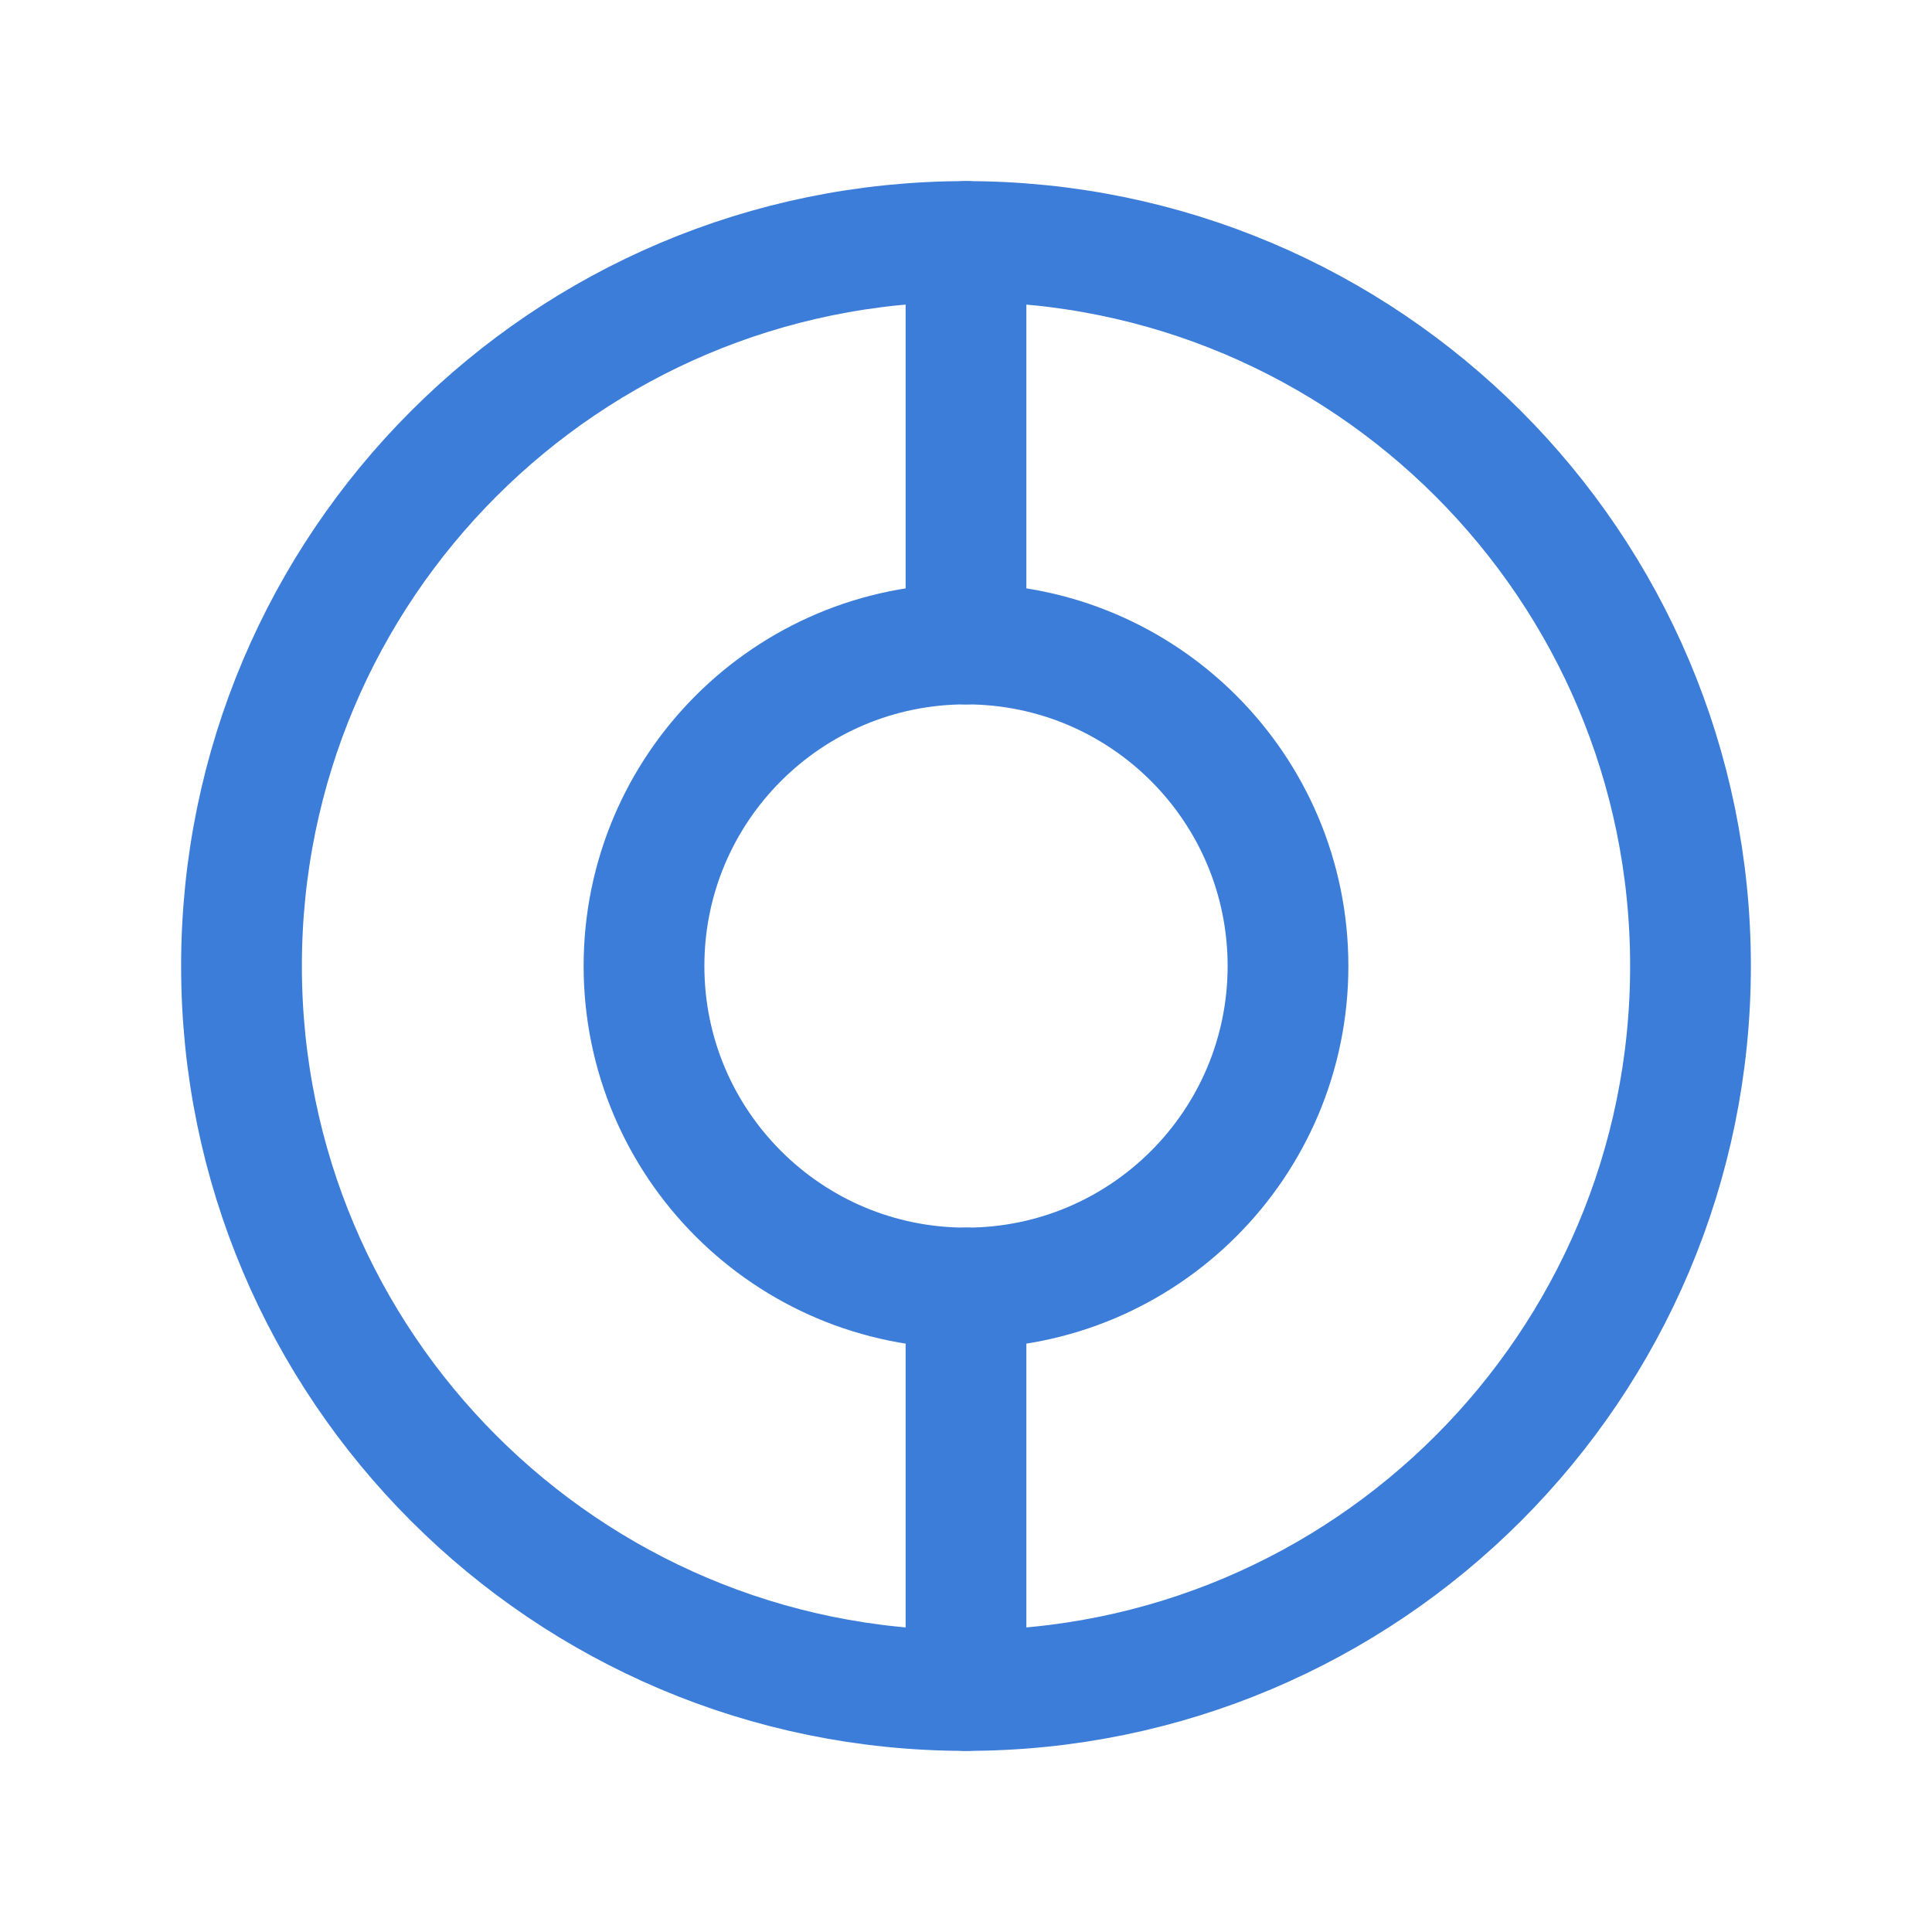
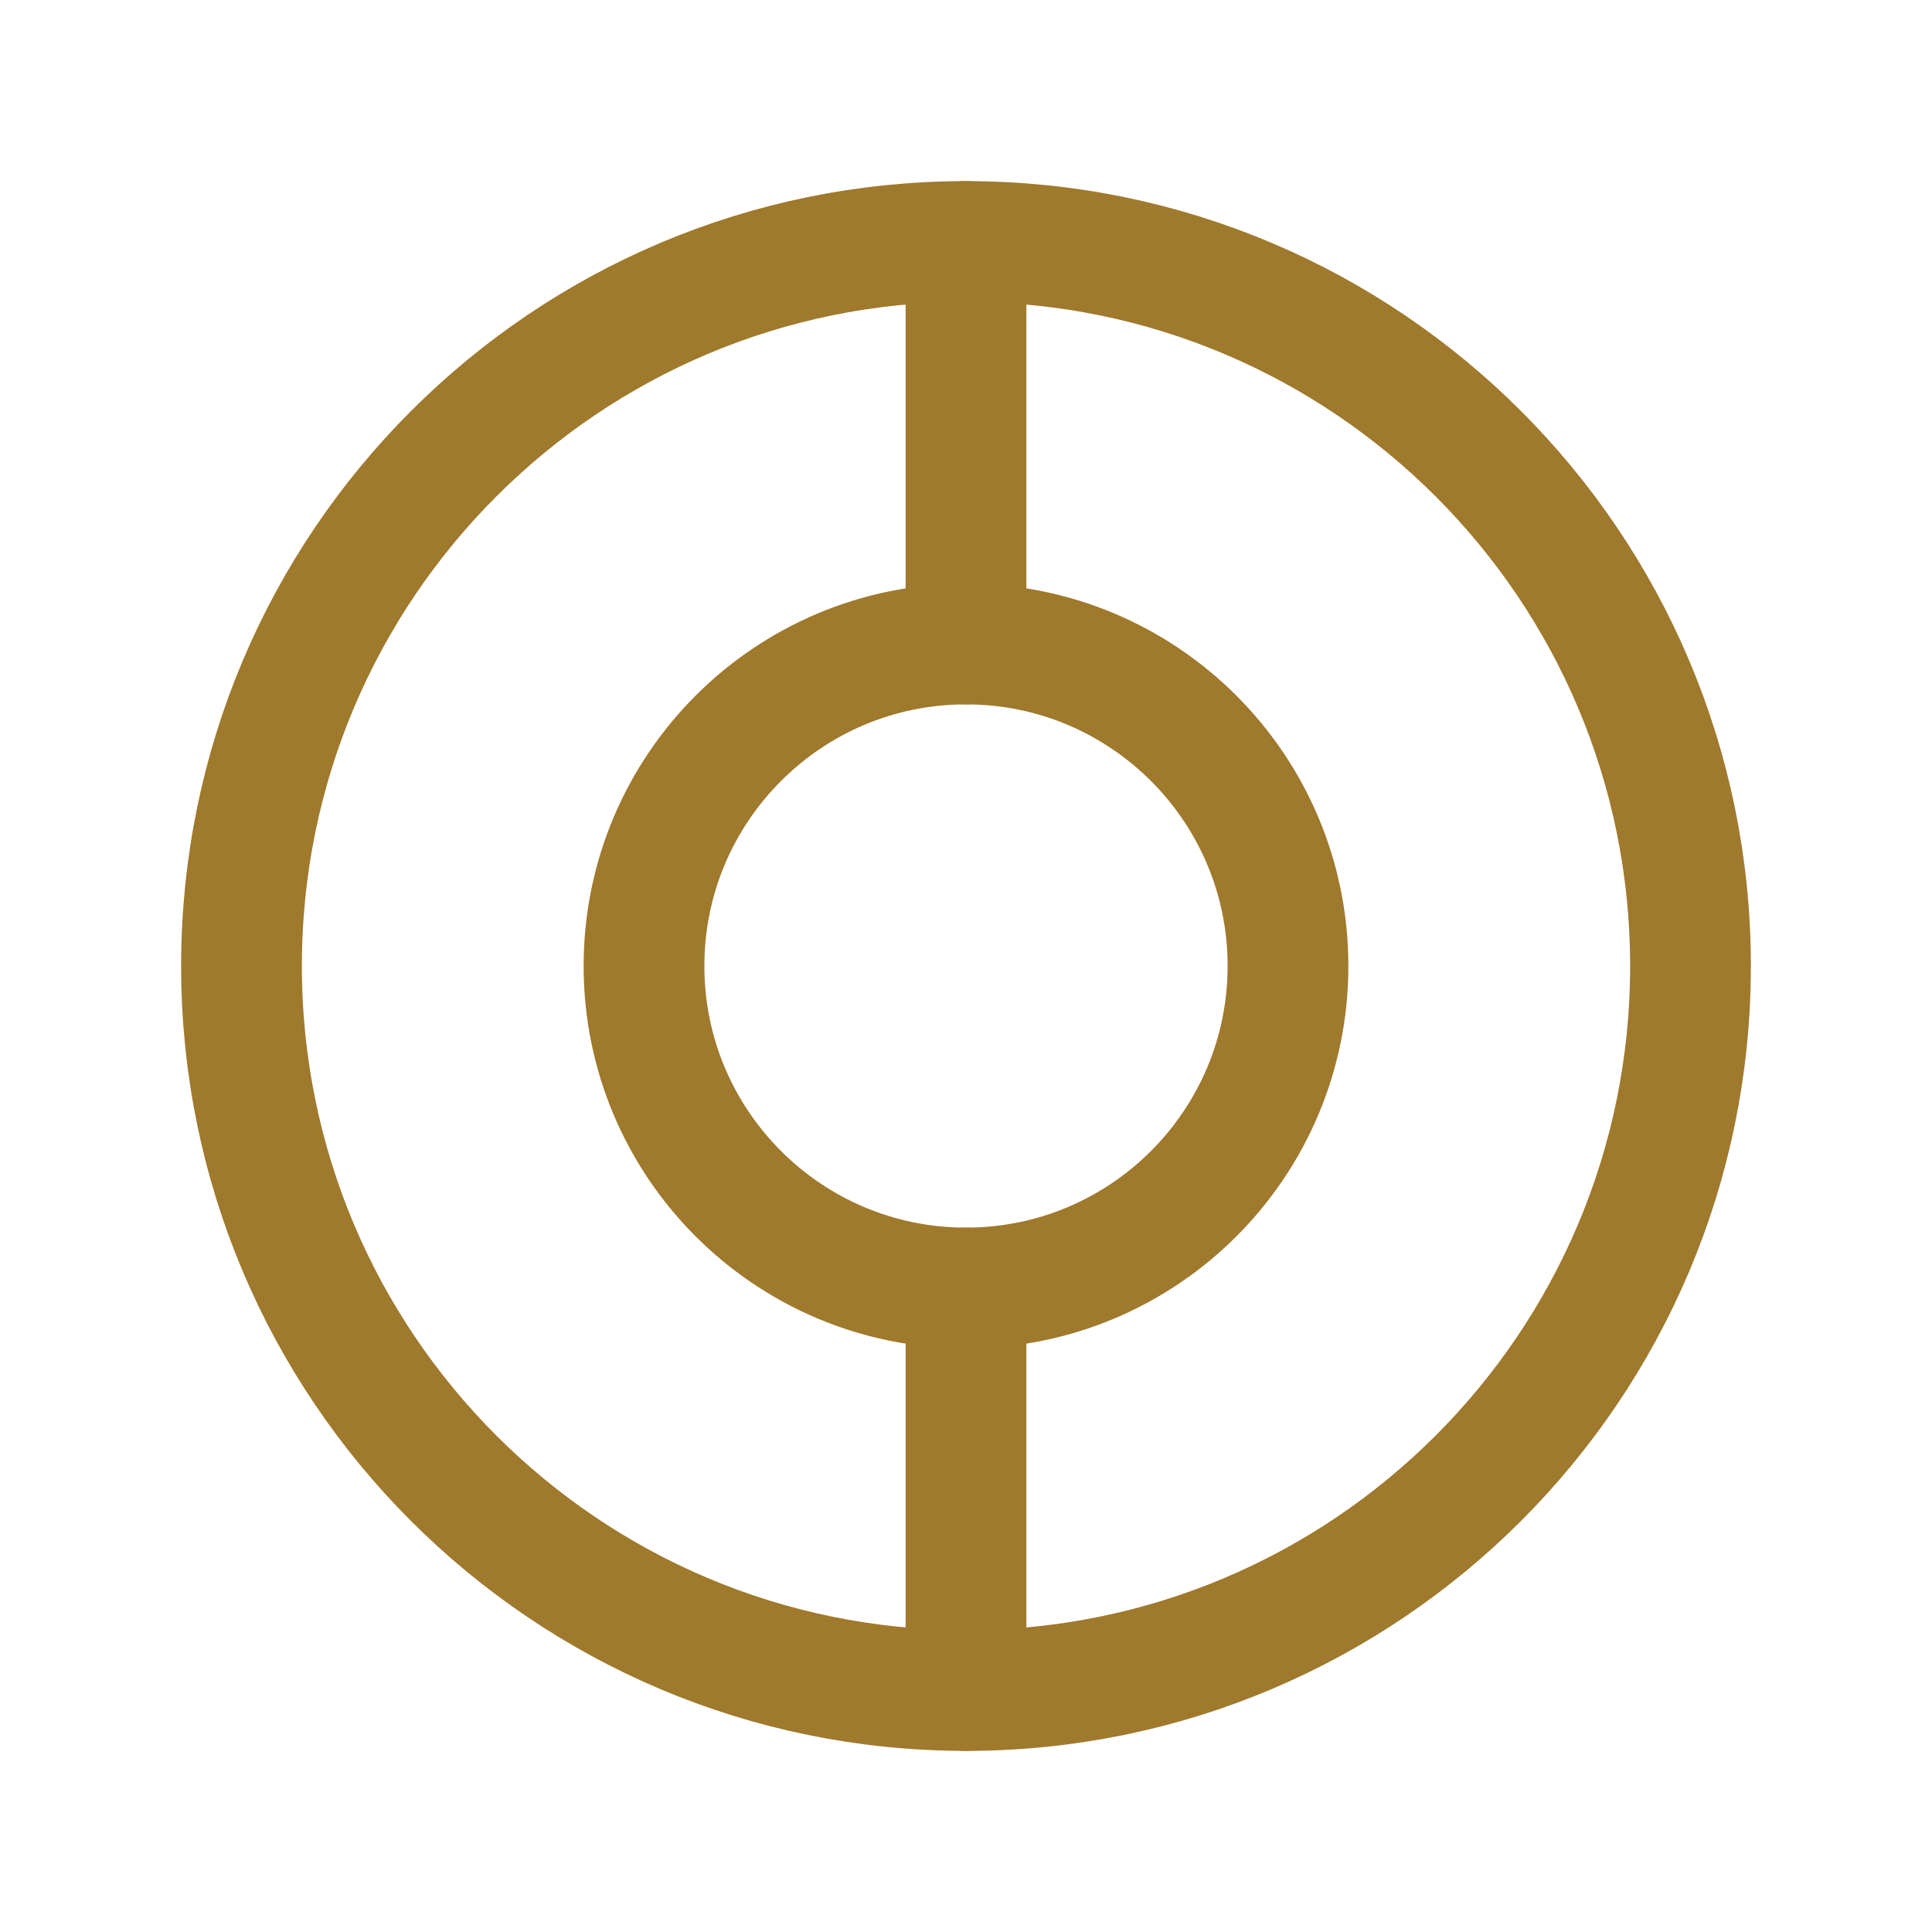
- <svg xmlns="http://www.w3.org/2000/svg" viewBox="0 0 24 24" fill="none" stroke="#3B7DD8" stroke-width="1.5" stroke-linecap="round" stroke-linejoin="round">
+ <svg xmlns="http://www.w3.org/2000/svg" viewBox="0 0 24 24" fill="none" stroke="#9F792C" stroke-width="1.5" stroke-linecap="round" stroke-linejoin="round">
  <circle cx="12" cy="12" r="9" />
  <circle cx="12" cy="12" r="4" />
  <line x1="12" y1="3" x2="12" y2="8" />
  <line x1="12" y1="16" x2="12" y2="21" />
</svg>
